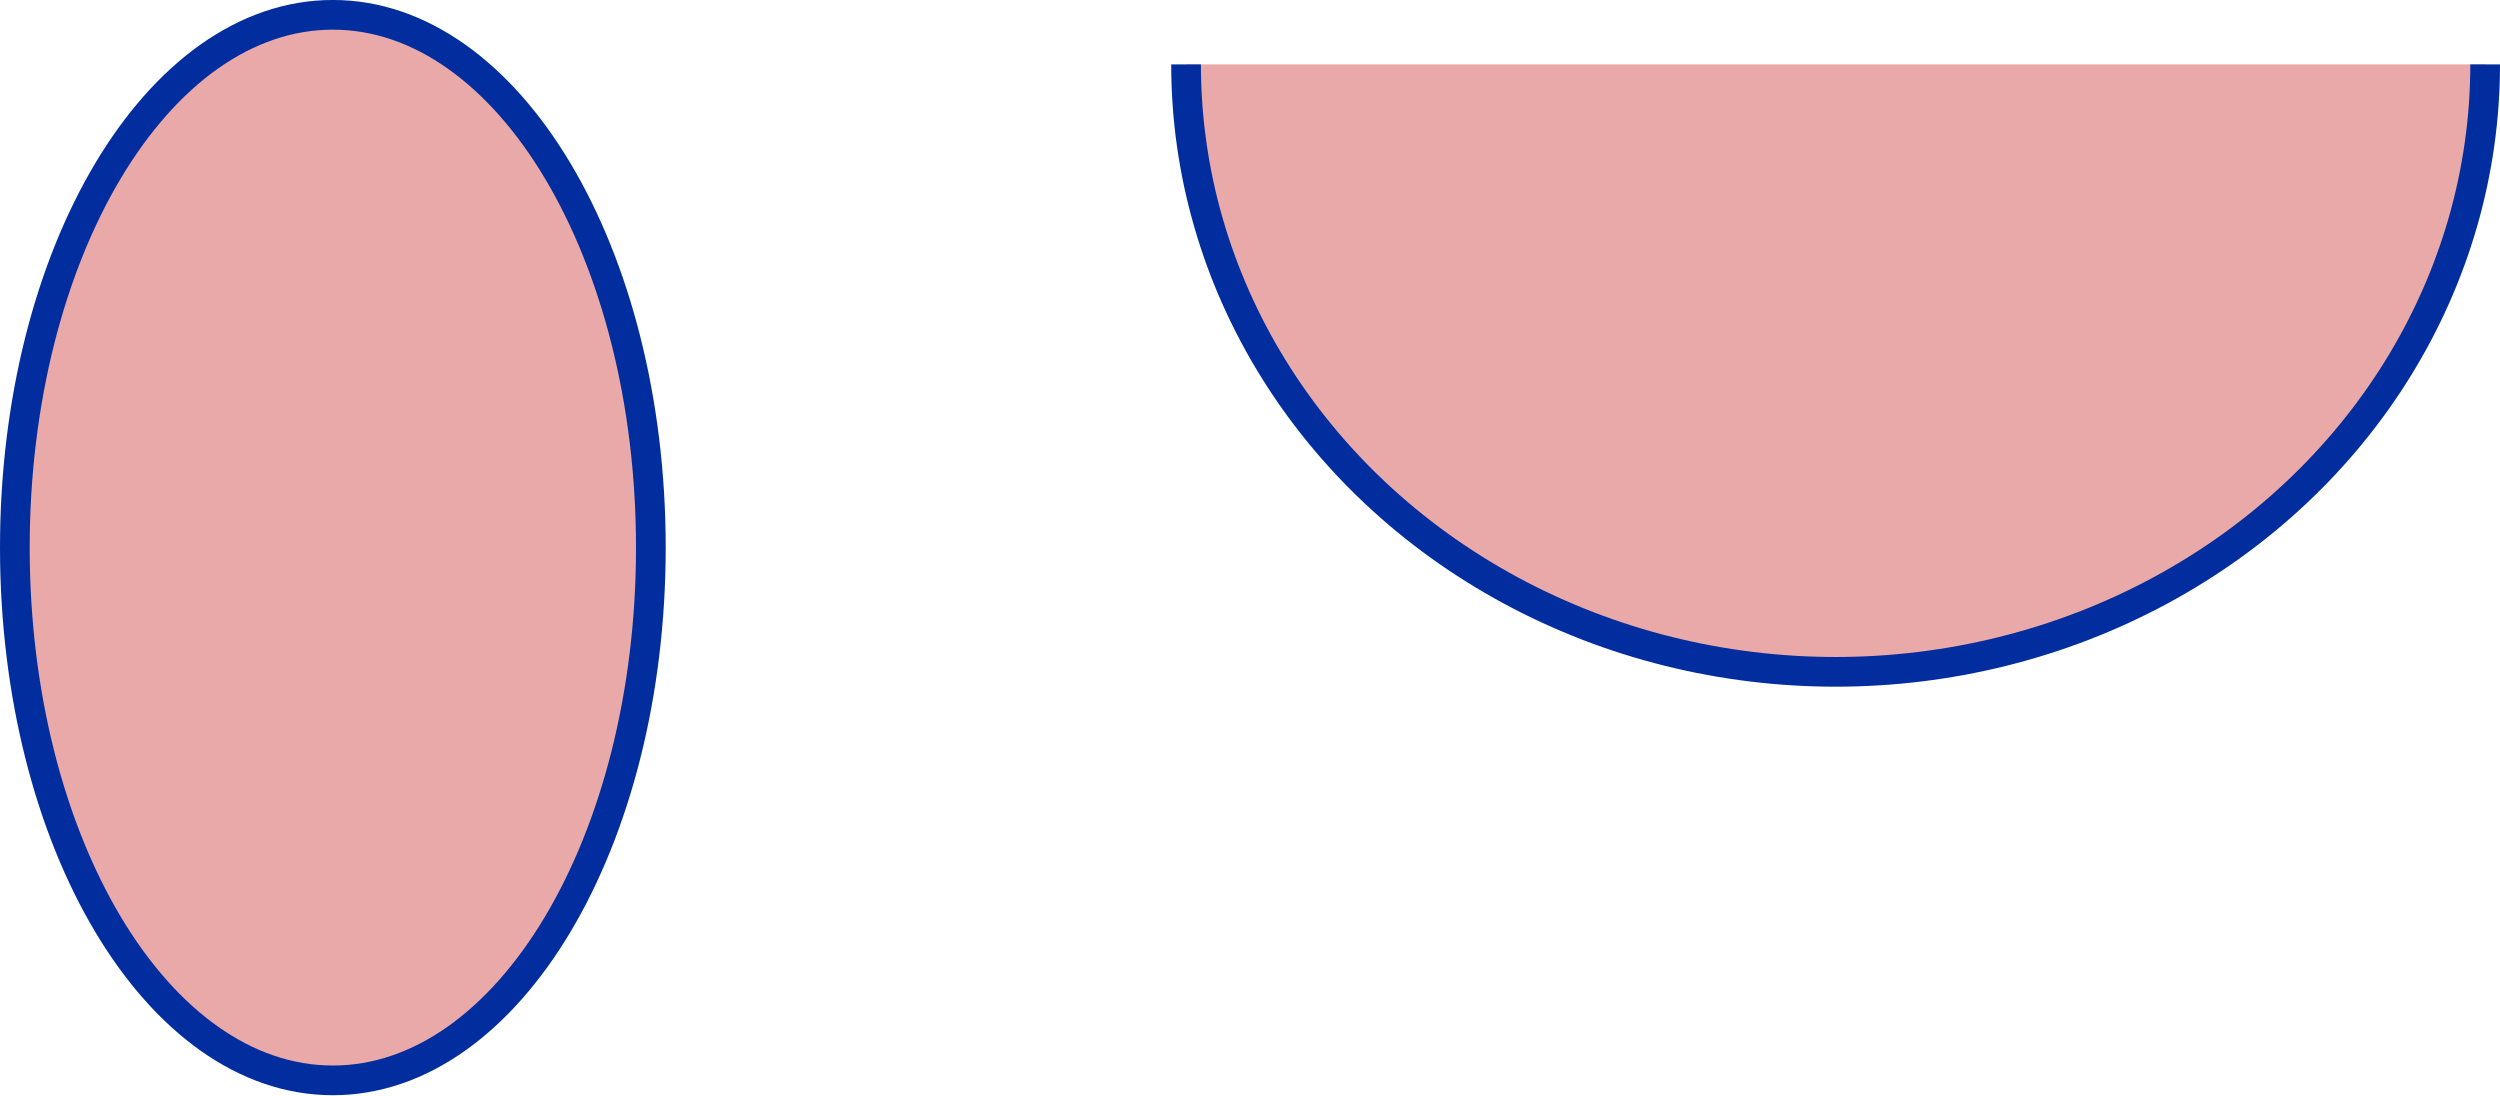
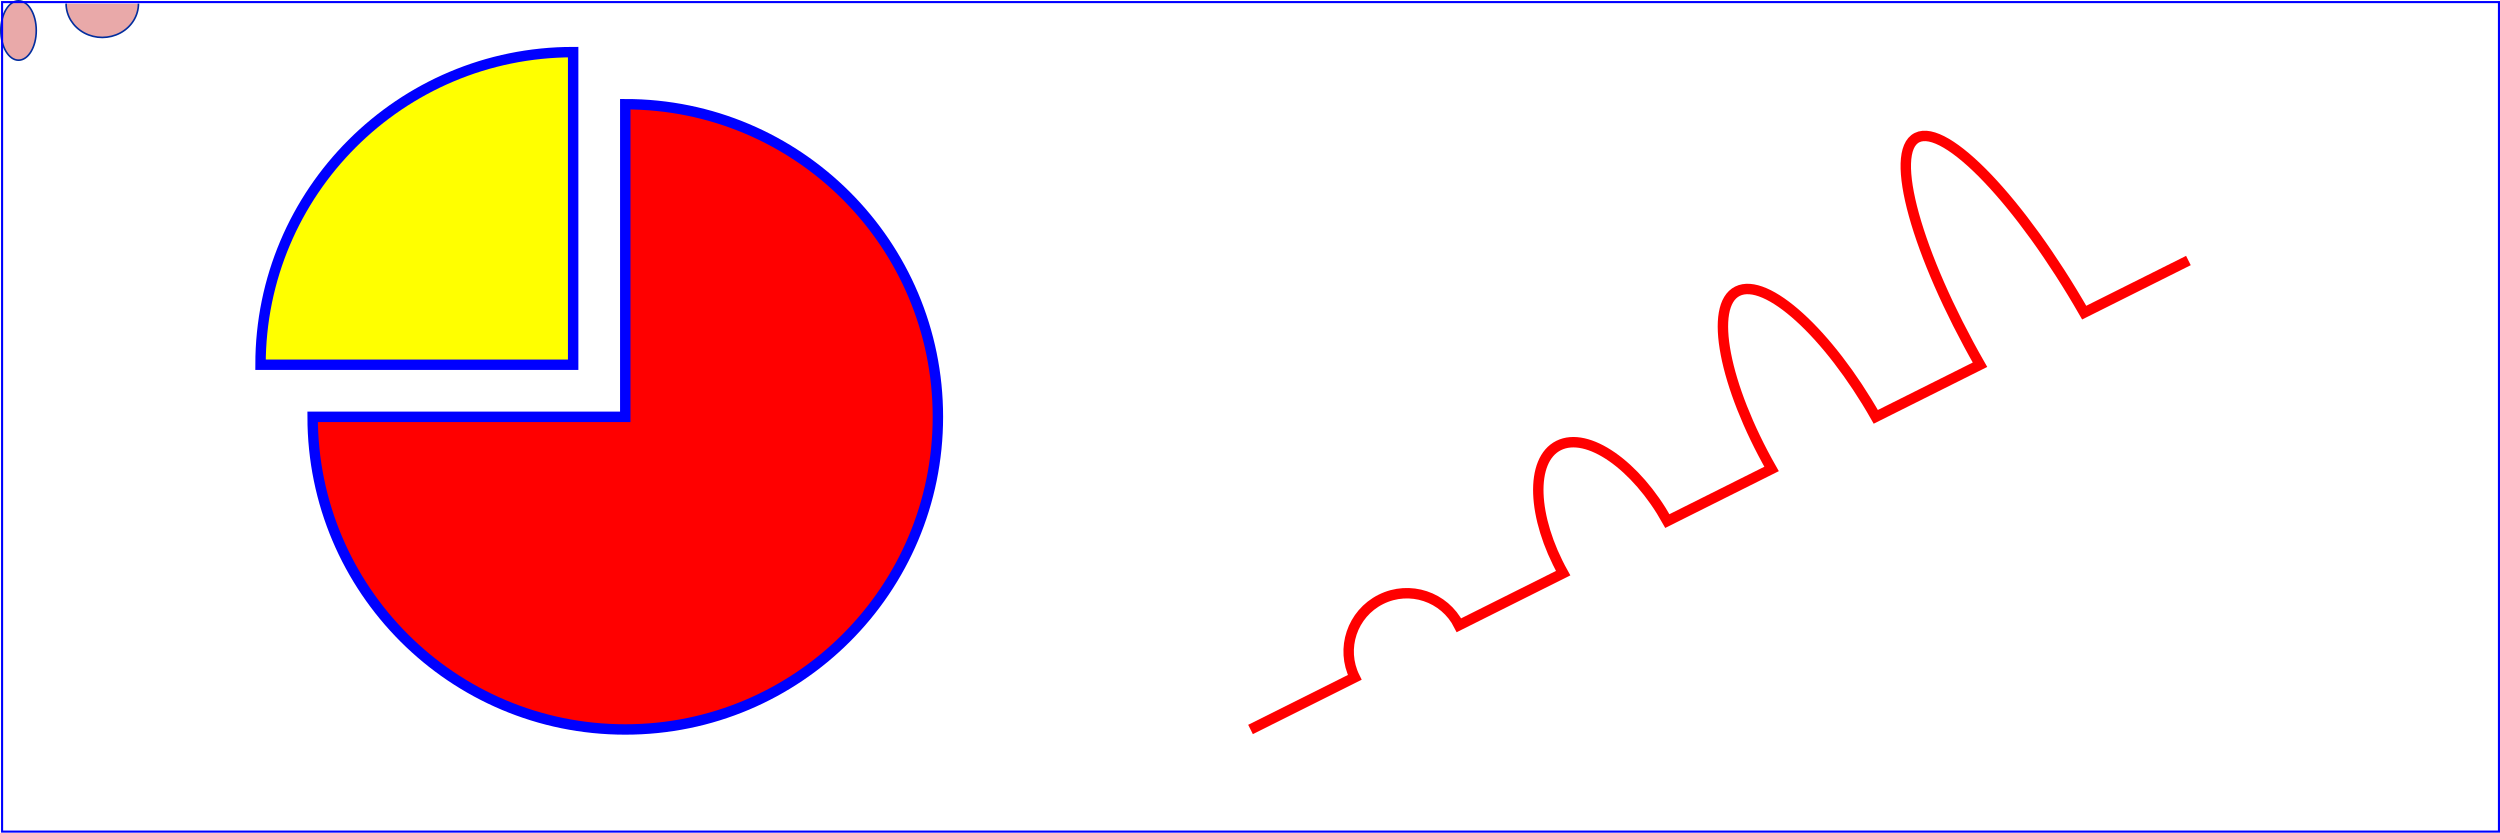
- <svg xmlns="http://www.w3.org/2000/svg" width="66.839mm" height="29.281mm" viewBox="0 0 66.839 29.281" version="1.1" id="svg1">
+ <svg xmlns="http://www.w3.org/2000/svg" width="1199.5mm" height="399.5mm" viewBox="0 0 1199.5 399.5" version="1.1" id="svg1">
  <defs id="defs1" />
  <g id="layer1" transform="translate(-38.55799,-56.67876)">
    <path style="opacity:0.99;fill:#cb2d2d;fill-opacity:0.411;fill-rule:evenodd;stroke:#002b9d;stroke-width:0.794;stroke-linejoin:round;stroke-miterlimit:80;paint-order:markers fill stroke" id="path1" d="m 105,58.401 a 17.366,16.24 0 0 1 -8.683,14.064 17.366,16.24 0 0 1 -17.366,0 17.366,16.24 0 0 1 -8.683,-14.064" />
    <ellipse style="opacity:0.99;fill:#cb2d2d;fill-opacity:0.411;fill-rule:evenodd;stroke:#002b9d;stroke-width:0.794;stroke-linejoin:round;stroke-miterlimit:80;paint-order:markers fill stroke" id="path2" cx="47.457" cy="71.319" rx="8.502" ry="14.244" />
  </g>
+   <rect x="1" y="1" width="1198" height="398" fill="none" stroke="#0000ff" stroke-width="1" id="rect1" />
+   <path d="M 300,200 H 150 A 150,150 0 1 0 300,50 Z" fill="#ff0000" stroke="#0000ff" stroke-width="5" id="path3" />
+   <path d="M 275,175 V 25 A 150,150 0 0 0 125,175 Z" fill="#ffff00" stroke="#0000ff" stroke-width="5" id="path4" />
+   <path d="m 600,350 50,-25 A 27.951,27.951 0 0 1 700,300 l 50,-25 a 55.826,27.913 60 0 1 50,-25 l 50,-25 a 83.719,27.906 60 0 1 50,-25 l 50,-25 a 111.615,27.904 60 0 1 50,-25 l 50,-25" fill="none" stroke="#ff0000" stroke-width="5" id="path5" />
</svg>
